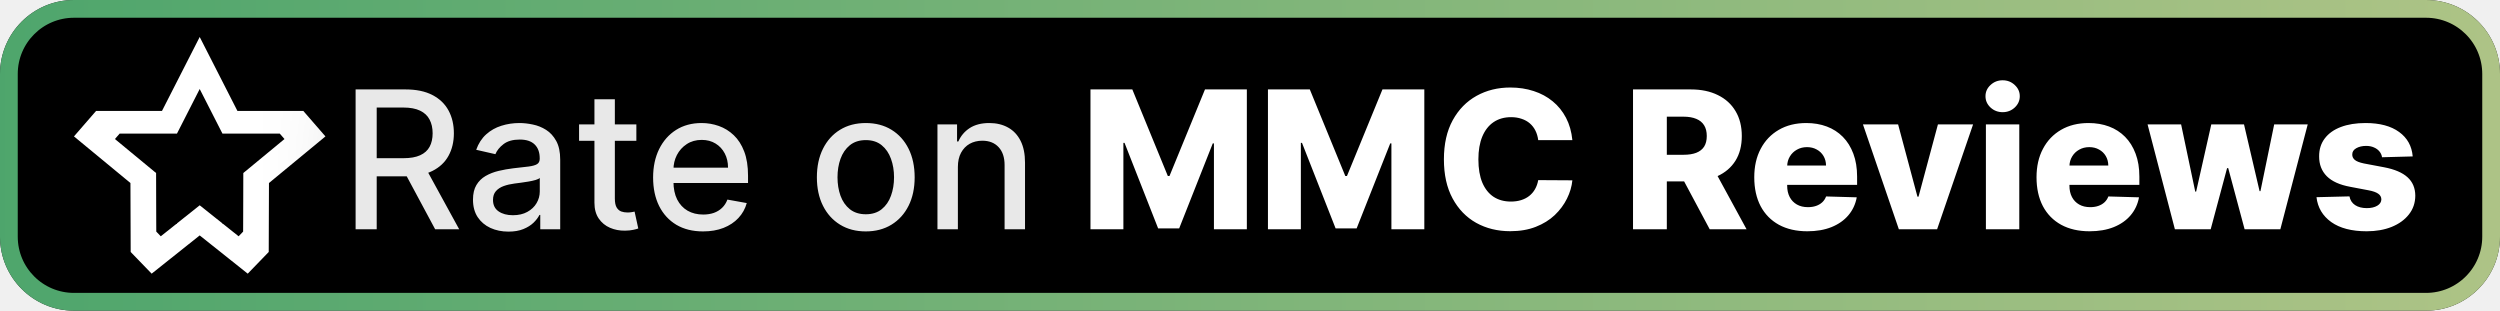
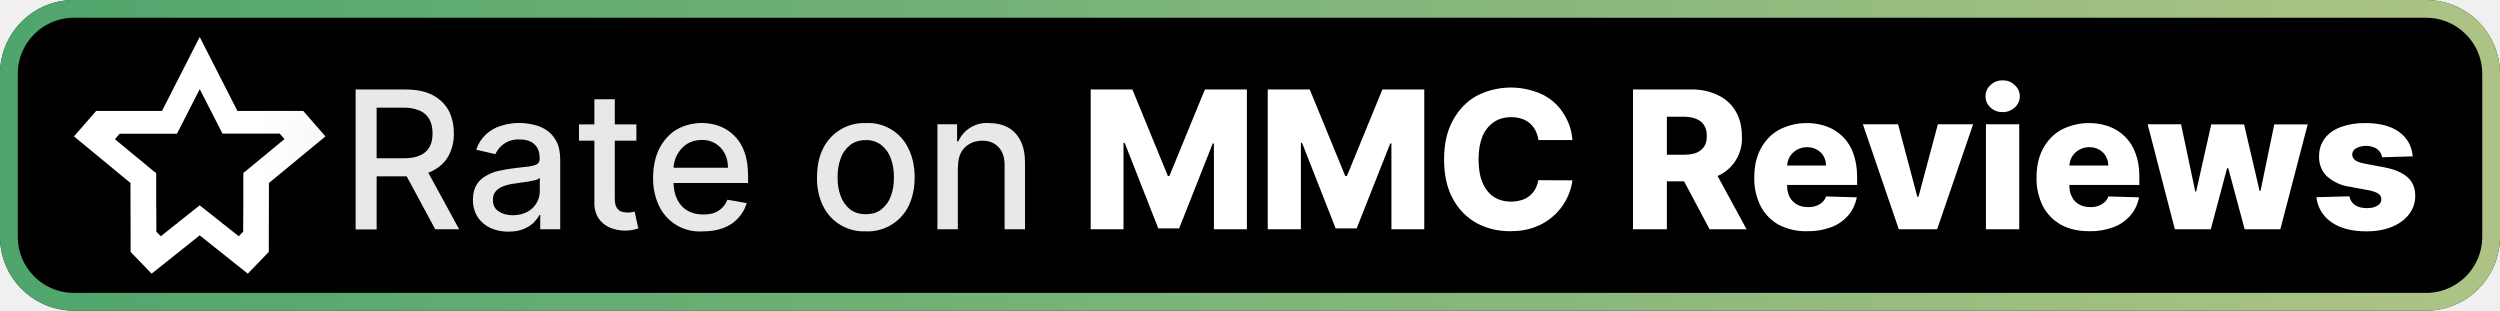
- <svg xmlns="http://www.w3.org/2000/svg" width="169" height="21" viewBox="0 0 169 21" fill="none">
-   <g clip-path="url(#clip0_2003_2)">
-     <rect width="169" height="21" rx="5" fill="black" />
-     <g filter="url(#filter0_d_2003_2)">
-       <g clip-path="url(#clip1_2003_2)">
-         <g clip-path="url(#clip2_2003_2)">
-           <path d="M13.5 2.5L10.95 7.499H6.495L5 9.221L8.818 12.372L8.834 17.033L10.252 18.5L13.5 15.914L16.747 18.5L18.166 17.033L18.182 12.372L22 9.221L20.504 7.499H16.05L13.5 2.5ZM13.5 6.017L15.038 9.033H15.04H18.914L19.231 9.398L18.116 10.319L16.578 11.589L16.448 11.695V11.709L16.447 12.086L16.443 13.613L16.438 15.14L16.435 15.656L16.131 15.973L15.085 15.14H15.042V15.105L15.04 15.104L13.503 13.88L13.501 13.878H13.5L11.962 15.102L11.96 15.104V15.14H11.915L10.869 15.973L10.565 15.656L10.562 15.14L10.557 13.613L10.553 12.086L10.552 11.695L10.422 11.589L8.884 10.319L7.769 9.398L8.086 9.033H8.884H11.962L12.319 8.333L13.5 6.017Z" fill="white" />
+ <svg xmlns="http://www.w3.org/2000/svg" width="169" height="21" fill="none">
+   <g clip-path="url(#a)">
+     <rect width="169" height="21" fill="#000" rx="5" />
+     <g filter="url(#b)">
+       <g clip-path="url(#c)">
+         <g clip-path="url(#d)">
+           <path fill="#fff" d="m13.5 2.5-2.55 5H6.5L5 9.22l3.82 3.15.01 4.66 1.42 1.47 3.25-2.59 3.25 2.59 1.42-1.47.01-4.66L22 9.22 20.5 7.5h-4.45l-2.55-5Zm0 3.52 1.54 3.01h3.87l.32.37-1.11.92-1.54 1.27-.13.1v1.92l-.01 1.53v.52l-.3.31-1.05-.83h-.05v-.04l-1.54-1.22-1.54 1.22v.04h-.05l-1.04.83-.3-.31v-.52l-.01-1.53V11.7l-.14-.1-1.54-1.27-1.11-.92.32-.37h3.87l.36-.7 1.18-2.31Z" />
        </g>
      </g>
    </g>
-     <g filter="url(#filter1_d_2003_2)">
-       <path d="M24.039 15.5V6.045H27.409C28.141 6.045 28.749 6.172 29.232 6.424C29.718 6.676 30.082 7.026 30.322 7.472C30.562 7.915 30.682 8.428 30.682 9.009C30.682 9.588 30.56 10.097 30.317 10.537C30.077 10.974 29.714 11.314 29.228 11.557C28.744 11.801 28.137 11.922 27.404 11.922H24.851V10.694H27.275C27.736 10.694 28.112 10.628 28.401 10.496C28.694 10.363 28.907 10.171 29.043 9.919C29.178 9.666 29.246 9.363 29.246 9.009C29.246 8.652 29.177 8.343 29.038 8.081C28.903 7.82 28.689 7.62 28.397 7.481C28.107 7.34 27.727 7.269 27.256 7.269H25.465V15.5H24.039ZM28.706 11.234L31.042 15.5H29.417L27.127 11.234H28.706ZM34.37 15.657C33.921 15.657 33.515 15.574 33.152 15.408C32.788 15.238 32.501 14.994 32.288 14.674C32.079 14.354 31.974 13.961 31.974 13.496C31.974 13.096 32.051 12.767 32.205 12.508C32.359 12.25 32.567 12.045 32.828 11.895C33.09 11.744 33.383 11.63 33.706 11.553C34.029 11.476 34.358 11.418 34.694 11.377C35.118 11.328 35.463 11.288 35.728 11.258C35.992 11.224 36.185 11.17 36.305 11.096C36.425 11.022 36.485 10.902 36.485 10.736V10.704C36.485 10.3 36.371 9.988 36.143 9.766C35.918 9.545 35.583 9.434 35.137 9.434C34.672 9.434 34.306 9.537 34.038 9.743C33.773 9.946 33.59 10.173 33.489 10.422L32.191 10.126C32.345 9.696 32.57 9.348 32.865 9.083C33.164 8.815 33.507 8.621 33.895 8.501C34.283 8.378 34.691 8.317 35.118 8.317C35.401 8.317 35.702 8.351 36.019 8.418C36.339 8.483 36.637 8.603 36.914 8.778C37.194 8.954 37.423 9.205 37.602 9.531C37.78 9.854 37.87 10.274 37.87 10.791V15.5H36.522V14.53H36.466C36.377 14.709 36.243 14.884 36.065 15.057C35.886 15.229 35.657 15.372 35.377 15.486C35.097 15.6 34.761 15.657 34.37 15.657ZM34.67 14.549C35.052 14.549 35.378 14.474 35.649 14.323C35.923 14.172 36.131 13.975 36.272 13.732C36.417 13.486 36.489 13.223 36.489 12.943V12.028C36.44 12.078 36.345 12.124 36.203 12.167C36.065 12.207 35.906 12.242 35.728 12.273C35.549 12.301 35.375 12.327 35.206 12.352C35.037 12.373 34.895 12.392 34.781 12.407C34.514 12.441 34.269 12.498 34.047 12.578C33.829 12.658 33.653 12.773 33.521 12.924C33.392 13.072 33.327 13.269 33.327 13.515C33.327 13.857 33.453 14.115 33.706 14.29C33.958 14.463 34.28 14.549 34.67 14.549ZM43.018 8.409V9.517H39.145V8.409H43.018ZM40.184 6.71H41.564V13.418C41.564 13.686 41.604 13.887 41.684 14.023C41.764 14.155 41.867 14.246 41.993 14.295C42.123 14.341 42.263 14.364 42.413 14.364C42.524 14.364 42.621 14.357 42.704 14.341C42.787 14.326 42.852 14.314 42.898 14.304L43.148 15.445C43.067 15.475 42.954 15.506 42.806 15.537C42.658 15.571 42.473 15.589 42.252 15.592C41.889 15.598 41.55 15.534 41.236 15.398C40.922 15.263 40.668 15.054 40.474 14.771C40.281 14.488 40.184 14.132 40.184 13.704V6.71ZM47.525 15.643C46.826 15.643 46.225 15.494 45.72 15.195C45.218 14.894 44.831 14.47 44.557 13.926C44.286 13.378 44.15 12.736 44.15 12.001C44.15 11.274 44.286 10.634 44.557 10.08C44.831 9.526 45.212 9.094 45.702 8.783C46.194 8.472 46.77 8.317 47.428 8.317C47.828 8.317 48.216 8.383 48.591 8.515C48.967 8.648 49.304 8.855 49.602 9.139C49.901 9.422 50.136 9.789 50.309 10.242C50.481 10.691 50.567 11.238 50.567 11.881V12.37H44.931V11.336H49.215C49.215 10.973 49.141 10.651 48.993 10.371C48.845 10.088 48.638 9.865 48.37 9.702C48.105 9.539 47.794 9.457 47.437 9.457C47.05 9.457 46.711 9.552 46.422 9.743C46.136 9.931 45.914 10.177 45.757 10.482C45.603 10.784 45.526 11.111 45.526 11.465V12.273C45.526 12.747 45.609 13.15 45.775 13.483C45.945 13.815 46.18 14.069 46.482 14.244C46.783 14.417 47.136 14.503 47.539 14.503C47.8 14.503 48.039 14.466 48.254 14.392C48.47 14.315 48.656 14.201 48.813 14.05C48.97 13.9 49.09 13.713 49.173 13.492L50.48 13.727C50.375 14.112 50.187 14.449 49.916 14.738C49.649 15.024 49.312 15.248 48.905 15.408C48.502 15.565 48.042 15.643 47.525 15.643ZM58.526 15.643C57.861 15.643 57.281 15.491 56.786 15.186C56.29 14.881 55.906 14.455 55.632 13.907C55.358 13.36 55.221 12.719 55.221 11.987C55.221 11.251 55.358 10.608 55.632 10.057C55.906 9.506 56.29 9.078 56.786 8.774C57.281 8.469 57.861 8.317 58.526 8.317C59.191 8.317 59.771 8.469 60.267 8.774C60.762 9.078 61.147 9.506 61.421 10.057C61.694 10.608 61.831 11.251 61.831 11.987C61.831 12.719 61.694 13.36 61.421 13.907C61.147 14.455 60.762 14.881 60.267 15.186C59.771 15.491 59.191 15.643 58.526 15.643ZM58.531 14.484C58.962 14.484 59.319 14.37 59.602 14.143C59.885 13.915 60.094 13.612 60.23 13.233C60.368 12.855 60.437 12.438 60.437 11.982C60.437 11.53 60.368 11.114 60.23 10.736C60.094 10.354 59.885 10.048 59.602 9.817C59.319 9.586 58.962 9.471 58.531 9.471C58.097 9.471 57.737 9.586 57.45 9.817C57.167 10.048 56.956 10.354 56.818 10.736C56.683 11.114 56.615 11.53 56.615 11.982C56.615 12.438 56.683 12.855 56.818 13.233C56.956 13.612 57.167 13.915 57.45 14.143C57.737 14.37 58.097 14.484 58.531 14.484ZM64.753 11.29V15.5H63.372V8.409H64.697V9.563H64.785C64.948 9.188 65.203 8.886 65.551 8.658C65.902 8.431 66.344 8.317 66.876 8.317C67.359 8.317 67.782 8.418 68.146 8.621C68.509 8.822 68.79 9.12 68.99 9.517C69.191 9.914 69.291 10.405 69.291 10.99V15.5H67.91V11.156C67.91 10.642 67.776 10.24 67.509 9.951C67.241 9.659 66.873 9.512 66.405 9.512C66.085 9.512 65.8 9.582 65.551 9.72C65.305 9.859 65.11 10.062 64.965 10.329C64.823 10.594 64.753 10.914 64.753 11.29Z" fill="#E8E8E8" />
-       <path d="M73.716 6.045H76.545L78.946 11.899H79.057L81.457 6.045H84.287V15.5H82.062V9.692H81.984L79.712 15.44H78.29L76.019 9.66H75.941V15.5H73.716V6.045ZM85.713 6.045H88.543L90.943 11.899H91.054L93.454 6.045H96.284V15.5H94.059V9.692H93.981L91.709 15.44H90.287L88.016 9.66H87.938V15.5H85.713V6.045ZM106.292 9.471H103.983C103.953 9.234 103.89 9.02 103.794 8.829C103.699 8.638 103.573 8.475 103.416 8.34C103.259 8.204 103.072 8.101 102.857 8.031C102.645 7.957 102.409 7.92 102.151 7.92C101.692 7.92 101.297 8.032 100.964 8.257C100.635 8.481 100.381 8.806 100.203 9.231C100.027 9.656 99.939 10.169 99.939 10.773C99.939 11.401 100.029 11.927 100.207 12.352C100.389 12.773 100.643 13.092 100.969 13.307C101.298 13.52 101.688 13.626 102.137 13.626C102.389 13.626 102.619 13.593 102.825 13.529C103.034 13.464 103.217 13.37 103.374 13.247C103.534 13.121 103.665 12.969 103.766 12.79C103.871 12.608 103.943 12.404 103.983 12.176L106.292 12.19C106.252 12.608 106.13 13.021 105.927 13.427C105.727 13.834 105.452 14.204 105.101 14.54C104.75 14.872 104.322 15.137 103.817 15.334C103.316 15.531 102.74 15.629 102.091 15.629C101.235 15.629 100.469 15.441 99.792 15.066C99.118 14.688 98.585 14.137 98.194 13.413C97.803 12.69 97.608 11.81 97.608 10.773C97.608 9.732 97.807 8.851 98.204 8.127C98.601 7.404 99.138 6.855 99.815 6.479C100.492 6.104 101.251 5.916 102.091 5.916C102.663 5.916 103.193 5.996 103.679 6.156C104.165 6.313 104.593 6.544 104.962 6.849C105.331 7.15 105.632 7.521 105.862 7.961C106.093 8.401 106.236 8.905 106.292 9.471ZM110.392 15.5V6.045H114.298C115.006 6.045 115.617 6.173 116.131 6.429C116.648 6.681 117.046 7.044 117.326 7.518C117.606 7.989 117.746 8.548 117.746 9.194C117.746 9.849 117.603 10.406 117.317 10.865C117.031 11.321 116.625 11.668 116.098 11.908C115.572 12.145 114.949 12.264 114.229 12.264H111.759V10.463H113.804C114.149 10.463 114.436 10.419 114.667 10.329C114.901 10.237 115.078 10.099 115.198 9.914C115.318 9.726 115.378 9.486 115.378 9.194C115.378 8.902 115.318 8.66 115.198 8.469C115.078 8.275 114.901 8.131 114.667 8.035C114.433 7.937 114.145 7.887 113.804 7.887H112.677V15.5H110.392ZM115.715 11.179L118.069 15.5H115.577L113.268 11.179H115.715ZM122.175 15.634C121.433 15.634 120.793 15.488 120.254 15.195C119.719 14.9 119.306 14.48 119.017 13.935C118.731 13.387 118.588 12.736 118.588 11.982C118.588 11.25 118.732 10.61 119.022 10.062C119.311 9.511 119.719 9.083 120.245 8.778C120.771 8.471 121.391 8.317 122.105 8.317C122.61 8.317 123.072 8.395 123.49 8.552C123.909 8.709 124.271 8.942 124.575 9.249C124.88 9.557 125.117 9.937 125.286 10.39C125.455 10.839 125.54 11.354 125.54 11.936V12.499H119.377V11.188H123.44C123.437 10.948 123.38 10.734 123.269 10.546C123.158 10.359 123.006 10.213 122.812 10.108C122.621 10 122.401 9.946 122.152 9.946C121.899 9.946 121.673 10.003 121.473 10.117C121.273 10.228 121.114 10.38 120.997 10.574C120.881 10.765 120.819 10.982 120.813 11.225V12.559C120.813 12.849 120.87 13.102 120.984 13.321C121.098 13.537 121.259 13.704 121.468 13.824C121.678 13.944 121.927 14.004 122.216 14.004C122.416 14.004 122.598 13.977 122.761 13.921C122.924 13.866 123.064 13.784 123.181 13.677C123.298 13.569 123.386 13.436 123.444 13.28L125.517 13.339C125.431 13.804 125.242 14.209 124.949 14.554C124.66 14.895 124.28 15.162 123.809 15.352C123.338 15.54 122.793 15.634 122.175 15.634ZM133.381 8.409L130.948 15.5H128.363L125.935 8.409H128.312L129.619 13.293H129.693L131.004 8.409H133.381ZM134.247 15.5V8.409H136.504V15.5H134.247ZM135.378 7.583C135.061 7.583 134.788 7.478 134.561 7.269C134.333 7.056 134.219 6.801 134.219 6.502C134.219 6.207 134.333 5.955 134.561 5.745C134.788 5.533 135.061 5.427 135.378 5.427C135.698 5.427 135.97 5.533 136.195 5.745C136.423 5.955 136.537 6.207 136.537 6.502C136.537 6.801 136.423 7.056 136.195 7.269C135.97 7.478 135.698 7.583 135.378 7.583ZM141.256 15.634C140.514 15.634 139.874 15.488 139.335 15.195C138.8 14.9 138.387 14.48 138.098 13.935C137.812 13.387 137.669 12.736 137.669 11.982C137.669 11.25 137.813 10.61 138.103 10.062C138.392 9.511 138.8 9.083 139.326 8.778C139.852 8.471 140.472 8.317 141.186 8.317C141.691 8.317 142.153 8.395 142.571 8.552C142.99 8.709 143.352 8.942 143.656 9.249C143.961 9.557 144.198 9.937 144.367 10.39C144.537 10.839 144.621 11.354 144.621 11.936V12.499H138.458V11.188H142.521C142.518 10.948 142.461 10.734 142.35 10.546C142.239 10.359 142.087 10.213 141.893 10.108C141.702 10 141.482 9.946 141.233 9.946C140.98 9.946 140.754 10.003 140.554 10.117C140.354 10.228 140.195 10.38 140.079 10.574C139.962 10.765 139.9 10.982 139.894 11.225V12.559C139.894 12.849 139.951 13.102 140.065 13.321C140.179 13.537 140.34 13.704 140.549 13.824C140.759 13.944 141.008 14.004 141.297 14.004C141.497 14.004 141.679 13.977 141.842 13.921C142.005 13.866 142.145 13.784 142.262 13.677C142.379 13.569 142.467 13.436 142.525 13.28L144.598 13.339C144.512 13.804 144.323 14.209 144.03 14.554C143.741 14.895 143.361 15.162 142.89 15.352C142.419 15.54 141.874 15.634 141.256 15.634ZM147.023 15.5L145.176 8.409H147.443L148.399 12.952H148.459L149.483 8.409H151.695L152.747 12.919H152.807L153.735 8.409H156.002L154.151 15.5H151.736L150.628 11.368H150.55L149.442 15.5H147.023ZM163.099 10.574L161.026 10.63C161.004 10.482 160.946 10.351 160.85 10.237C160.755 10.12 160.63 10.03 160.476 9.965C160.326 9.897 160.15 9.863 159.95 9.863C159.689 9.863 159.465 9.916 159.281 10.02C159.099 10.125 159.01 10.267 159.013 10.445C159.01 10.584 159.065 10.704 159.179 10.805C159.296 10.907 159.504 10.988 159.802 11.05L161.169 11.308C161.877 11.444 162.403 11.668 162.748 11.982C163.096 12.296 163.271 12.712 163.274 13.229C163.271 13.715 163.126 14.138 162.84 14.498C162.557 14.858 162.169 15.138 161.677 15.338C161.184 15.535 160.621 15.634 159.987 15.634C158.975 15.634 158.176 15.426 157.591 15.011C157.009 14.592 156.677 14.032 156.594 13.33L158.824 13.275C158.873 13.533 159.001 13.73 159.207 13.866C159.413 14.001 159.676 14.069 159.996 14.069C160.286 14.069 160.521 14.015 160.703 13.907C160.884 13.8 160.977 13.656 160.98 13.478C160.977 13.318 160.906 13.19 160.767 13.095C160.629 12.996 160.412 12.919 160.116 12.864L158.879 12.629C158.168 12.499 157.639 12.261 157.291 11.913C156.943 11.562 156.771 11.116 156.774 10.574C156.771 10.1 156.897 9.696 157.153 9.36C157.408 9.022 157.771 8.763 158.242 8.585C158.713 8.406 159.268 8.317 159.909 8.317C160.869 8.317 161.626 8.518 162.18 8.922C162.734 9.322 163.04 9.873 163.099 10.574Z" fill="white" />
+     <g filter="url(#e)">
+       <path fill="#E8E8E8" d="M24.04 15.5V6.05h3.37c.73 0 1.34.12 1.82.37.49.26.85.6 1.1 1.05.23.45.35.96.35 1.54a3.1 3.1 0 0 1-.36 1.53c-.24.43-.6.77-1.1 1.02-.48.24-1.08.36-1.82.36h-2.55V10.7h2.42c.47 0 .84-.06 1.13-.2.3-.13.5-.32.64-.57.14-.25.2-.56.2-.91 0-.36-.06-.67-.2-.93a1.34 1.34 0 0 0-.64-.6 2.6 2.6 0 0 0-1.14-.21h-1.8v8.23h-1.42Zm4.67-4.27 2.33 4.27h-1.62l-2.3-4.27h1.59Zm5.66 4.43a2.9 2.9 0 0 1-1.22-.25 2.05 2.05 0 0 1-.86-.74 2.1 2.1 0 0 1-.32-1.17c0-.4.08-.73.24-1 .15-.25.36-.45.62-.6a3 3 0 0 1 .88-.35c.32-.07.65-.13.98-.17.43-.05.77-.1 1.04-.12.26-.04.45-.09.57-.16a.4.4 0 0 0 .18-.36v-.04c0-.4-.1-.71-.34-.93-.22-.23-.56-.34-1-.34a1.66 1.66 0 0 0-1.65.99l-1.3-.3a2.5 2.5 0 0 1 1.7-1.62 4.02 4.02 0 0 1 2.13-.08c.32.06.62.18.9.36a2 2 0 0 1 .68.75c.18.32.27.74.27 1.26v4.71h-1.35v-.97h-.05c-.1.18-.23.35-.4.53-.18.17-.41.31-.7.43-.27.11-.6.17-1 .17Zm.3-1.11c.38 0 .7-.08.98-.23a1.58 1.58 0 0 0 .84-1.38v-.91a.72.72 0 0 1-.29.14l-.47.1a58.6 58.6 0 0 1-.95.14c-.27.03-.51.09-.73.17-.22.08-.4.2-.53.34a.87.87 0 0 0-.2.6c0 .34.13.6.39.77.25.17.57.26.96.26Zm8.35-6.14v1.1h-3.88v-1.1h3.88Zm-2.84-1.7h1.38v6.7c0 .28.04.48.12.61.08.14.19.23.31.28a1.61 1.61 0 0 0 .71.05l.2-.05.25 1.14a2.7 2.7 0 0 1-1.91-.05 1.74 1.74 0 0 1-.77-.62 1.87 1.87 0 0 1-.29-1.07V6.71Zm7.34 8.93a3.04 3.04 0 0 1-2.97-1.72 4.3 4.3 0 0 1-.4-1.92c0-.73.14-1.37.4-1.92.28-.55.66-.99 1.15-1.3a3.47 3.47 0 0 1 2.89-.27 2.82 2.82 0 0 1 1.72 1.73c.17.45.26 1 .26 1.64v.49h-5.64v-1.03h4.28c0-.37-.07-.69-.22-.97a1.68 1.68 0 0 0-1.55-.91c-.39 0-.73.1-1.02.28a2.06 2.06 0 0 0-.89 1.73v.8c0 .48.08.88.25 1.21.16.33.4.59.7.76.3.18.66.26 1.06.26.26 0 .5-.03.71-.1a1.48 1.48 0 0 0 .92-.9l1.31.23a2.58 2.58 0 0 1-1.57 1.68c-.4.15-.87.23-1.38.23Zm11 0a3.07 3.07 0 0 1-2.89-1.73 4.24 4.24 0 0 1-.4-1.92c0-.74.13-1.38.4-1.93a3.08 3.08 0 0 1 2.9-1.74 3 3 0 0 1 2.89 1.74c.27.55.41 1.2.41 1.93s-.14 1.37-.4 1.92a3.08 3.08 0 0 1-2.9 1.73Zm.01-1.16c.43 0 .79-.11 1.07-.34a2 2 0 0 0 .63-.9c.14-.39.2-.8.2-1.26 0-.45-.06-.87-.2-1.24a2.03 2.03 0 0 0-.63-.92 1.64 1.64 0 0 0-1.07-.35c-.43 0-.8.12-1.08.35-.28.23-.5.53-.63.92-.14.37-.2.79-.2 1.24 0 .46.06.87.2 1.25s.35.68.63.91c.29.23.65.34 1.08.34Zm6.22-3.19v4.21h-1.38V8.4h1.33v1.16h.08a2.1 2.1 0 0 1 2.1-1.24c.48 0 .9.1 1.27.3.36.2.64.5.84.9.2.4.3.88.3 1.47v4.51h-1.38v-4.34c0-.52-.13-.92-.4-1.2-.27-.3-.64-.45-1.1-.45-.32 0-.6.07-.86.21a1.5 1.5 0 0 0-.59.6c-.14.27-.2.6-.2.97Z" />
+       <path fill="#fff" d="M73.72 6.05h2.83l2.4 5.85h.1l2.4-5.85h2.84v9.45h-2.23V9.7h-.08l-2.27 5.74H78.3l-2.27-5.78h-.08v5.84h-2.22V6.05Zm12 0h2.82l2.4 5.85h.11l2.4-5.85h2.83v9.45h-2.22V9.7h-.08l-2.27 5.74h-1.42l-2.27-5.78h-.08v5.84H85.7V6.05Zm20.57 3.42H104c-.04-.24-.1-.45-.2-.64a1.55 1.55 0 0 0-.93-.8 2.14 2.14 0 0 0-.7-.11c-.47 0-.86.11-1.2.34a2.2 2.2 0 0 0-.76.97c-.17.43-.26.94-.26 1.54 0 .63.09 1.16.27 1.58.18.42.43.74.76.96.33.21.72.32 1.17.32.25 0 .48-.04.69-.1a1.55 1.55 0 0 0 .94-.74 2 2 0 0 0 .21-.61l2.31.01a3.95 3.95 0 0 1-2.48 3.14c-.5.2-1.07.3-1.72.3-.86 0-1.62-.19-2.3-.56a4.06 4.06 0 0 1-1.6-1.66c-.39-.72-.58-1.6-.58-2.64s.2-1.92.6-2.64c.4-.73.93-1.28 1.6-1.65a5.05 5.05 0 0 1 3.86-.32 3.53 3.53 0 0 1 2.18 1.8c.24.44.39.94.44 1.51Zm4.1 6.03V6.05h3.9a4 4 0 0 1 1.84.38c.52.25.92.61 1.2 1.09.28.47.42 1.03.42 1.67a2.74 2.74 0 0 1-1.65 2.71c-.53.25-1.15.36-1.87.36h-2.47v-1.8h2.04c.35 0 .64-.04.87-.13.23-.1.4-.23.53-.42.12-.18.18-.42.18-.72 0-.29-.06-.53-.18-.72-.12-.2-.3-.34-.53-.43-.24-.1-.53-.15-.87-.15h-1.12v7.61h-2.29Zm5.33-4.32 2.35 4.32h-2.5l-2.3-4.32h2.45Zm6.45 4.45a4 4 0 0 1-1.92-.43 3.1 3.1 0 0 1-1.23-1.26 4.17 4.17 0 0 1-.43-1.96c0-.73.14-1.37.43-1.92.3-.55.7-.98 1.23-1.28a4.08 4.08 0 0 1 3.24-.23 2.97 2.97 0 0 1 1.8 1.84c.16.45.25.96.25 1.55v.56h-6.16v-1.31h4.06c0-.24-.06-.46-.17-.64a1.16 1.16 0 0 0-.46-.44c-.19-.11-.4-.16-.66-.16a1.35 1.35 0 0 0-1.15.62c-.12.2-.18.41-.19.66v1.33c0 .29.06.54.17.76.12.22.28.38.49.5.2.12.46.18.75.18.2 0 .38-.02.54-.08.16-.05.3-.14.42-.24a1 1 0 0 0 .26-.4l2.08.06c-.09.46-.28.87-.57 1.21a2.8 2.8 0 0 1-1.14.8 4.4 4.4 0 0 1-1.64.28Zm11.21-7.22-2.43 7.09h-2.59l-2.43-7.1h2.38l1.3 4.9h.08L131 8.4h2.38Zm.87 7.09V8.4h2.25v7.1h-2.25Zm1.13-7.92c-.32 0-.6-.1-.82-.31a1.01 1.01 0 0 1-.34-.77 1 1 0 0 1 .34-.75c.23-.22.5-.32.82-.32.32 0 .59.1.81.32a1 1 0 0 1 .35.75c0 .3-.12.56-.34.77-.23.2-.5.31-.82.31Zm5.88 8.05c-.75 0-1.39-.14-1.92-.43-.54-.3-.95-.72-1.24-1.26a4.17 4.17 0 0 1-.43-1.96c0-.73.14-1.37.43-1.92.3-.55.7-.98 1.23-1.28a4.08 4.08 0 0 1 3.24-.23 2.97 2.97 0 0 1 1.8 1.84c.17.45.25.96.25 1.55v.56h-6.16v-1.31h4.06c0-.24-.06-.46-.17-.64a1.16 1.16 0 0 0-.46-.44c-.19-.11-.4-.16-.66-.16a1.35 1.35 0 0 0-1.15.62c-.12.2-.18.41-.19.66v1.33c0 .29.06.54.18.76.1.22.27.38.48.5.2.12.46.18.75.18.2 0 .38-.02.54-.08.16-.05.3-.14.42-.24a1 1 0 0 0 .27-.4l2.07.06c-.09.46-.28.87-.57 1.21a2.8 2.8 0 0 1-1.14.8 4.4 4.4 0 0 1-1.63.28Zm5.76-.13-1.84-7.1h2.26l.96 4.55h.06l1.02-4.54h2.22l1.05 4.5h.06l.93-4.5H156l-1.85 7.09h-2.41l-1.11-4.13h-.08l-1.1 4.13h-2.43Zm16.08-4.93-2.07.06a.77.77 0 0 0-.18-.4.94.94 0 0 0-.37-.27c-.15-.06-.33-.1-.53-.1-.26 0-.48.06-.67.16-.18.1-.27.25-.27.43 0 .13.06.25.17.36.12.1.32.18.62.24l1.37.26c.7.13 1.23.36 1.58.67.35.32.52.73.52 1.25a2 2 0 0 1-.43 1.27c-.28.36-.67.64-1.16.84-.5.2-1.06.3-1.7.3-1 0-1.8-.21-2.39-.63a2.33 2.33 0 0 1-1-1.68l2.23-.06a.9.9 0 0 0 .39.6c.2.13.47.2.79.2.29 0 .52-.05.7-.16.18-.11.28-.25.28-.43a.45.45 0 0 0-.21-.39c-.14-.1-.36-.17-.65-.23l-1.24-.23a2.94 2.94 0 0 1-1.59-.72 1.8 1.8 0 0 1-.52-1.34c0-.47.13-.87.38-1.21.26-.34.62-.6 1.1-.78a4.7 4.7 0 0 1 1.66-.26c.96 0 1.72.2 2.27.6.55.4.86.95.92 1.65Z" />
    </g>
  </g>
-   <rect x="0.6" y="0.6" width="167.8" height="19.8" rx="4.4" stroke="url(#paint0_linear_2003_2)" stroke-opacity="0.88" stroke-width="1.2" />
+   <rect width="167.8" height="19.8" x=".6" y=".6" stroke="url(#f)" stroke-opacity=".88" stroke-width="1.2" rx="4.4" />
  <defs>
-     <filter id="filter0_d_2003_2" x="-0.6" y="-3.1" width="28.201" height="27.201" filterUnits="userSpaceOnUse" color-interpolation-filters="sRGB">
+     <clipPath id="a">
+       <rect width="169" height="21" fill="#fff" rx="5" />
+     </clipPath>
+     <clipPath id="c">
+       <path fill="#fff" d="M5 2.5h17v16H5z" />
+     </clipPath>
+     <clipPath id="d">
+       <path fill="#fff" d="M5 2.5h17v16H5z" />
+     </clipPath>
+     <filter id="b" width="28.2" height="27.2" x="-.6" y="-3.1" color-interpolation-filters="sRGB" filterUnits="userSpaceOnUse">
      <feFlood flood-opacity="0" result="BackgroundImageFix" />
-       <feColorMatrix in="SourceAlpha" type="matrix" values="0 0 0 0 0 0 0 0 0 0 0 0 0 0 0 0 0 0 127 0" result="hardAlpha" />
+       <feColorMatrix in="SourceAlpha" result="hardAlpha" values="0 0 0 0 0 0 0 0 0 0 0 0 0 0 0 0 0 0 127 0" />
      <feOffset />
      <feGaussianBlur stdDeviation="2.8" />
      <feComposite in2="hardAlpha" operator="out" />
-       <feColorMatrix type="matrix" values="0 0 0 0 0 0 0 0 0 0 0 0 0 0 0 0 0 0 0.25 0" />
-       <feBlend mode="normal" in2="BackgroundImageFix" result="effect1_dropShadow_2003_2" />
-       <feBlend mode="normal" in="SourceGraphic" in2="effect1_dropShadow_2003_2" result="shape" />
+       <feColorMatrix values="0 0 0 0 0 0 0 0 0 0 0 0 0 0 0 0 0 0 0.25 0" />
+       <feBlend in2="BackgroundImageFix" result="effect1_dropShadow_2003_2" />
+       <feBlend in="SourceGraphic" in2="effect1_dropShadow_2003_2" result="shape" />
    </filter>
-     <filter id="filter1_d_2003_2" x="17.286" y="-3.214" width="152.429" height="27.429" filterUnits="userSpaceOnUse" color-interpolation-filters="sRGB">
+     <filter id="e" width="152.43" height="27.43" x="17.29" y="-3.21" color-interpolation-filters="sRGB" filterUnits="userSpaceOnUse">
      <feFlood flood-opacity="0" result="BackgroundImageFix" />
-       <feColorMatrix in="SourceAlpha" type="matrix" values="0 0 0 0 0 0 0 0 0 0 0 0 0 0 0 0 0 0 127 0" result="hardAlpha" />
+       <feColorMatrix in="SourceAlpha" result="hardAlpha" values="0 0 0 0 0 0 0 0 0 0 0 0 0 0 0 0 0 0 127 0" />
      <feOffset />
-       <feGaussianBlur stdDeviation="2.857" />
+       <feGaussianBlur stdDeviation="2.86" />
      <feComposite in2="hardAlpha" operator="out" />
-       <feColorMatrix type="matrix" values="0 0 0 0 0 0 0 0 0 0 0 0 0 0 0 0 0 0 0.25 0" />
-       <feBlend mode="normal" in2="BackgroundImageFix" result="effect1_dropShadow_2003_2" />
-       <feBlend mode="normal" in="SourceGraphic" in2="effect1_dropShadow_2003_2" result="shape" />
+       <feColorMatrix values="0 0 0 0 0 0 0 0 0 0 0 0 0 0 0 0 0 0 0.25 0" />
+       <feBlend in2="BackgroundImageFix" result="effect1_dropShadow_2003_2" />
+       <feBlend in="SourceGraphic" in2="effect1_dropShadow_2003_2" result="shape" />
    </filter>
-     <linearGradient id="paint0_linear_2003_2" x1="0" y1="10.5" x2="169" y2="10.5" gradientUnits="userSpaceOnUse">
+     <linearGradient id="f" x1="0" x2="169" y1="10.5" y2="10.5" gradientUnits="userSpaceOnUse">
      <stop stop-color="#59BC7B" />
      <stop offset="1" stop-color="#C5DE98" />
    </linearGradient>
-     <clipPath id="clip0_2003_2">
-       <rect width="169" height="21" rx="5" fill="white" />
-     </clipPath>
-     <clipPath id="clip1_2003_2">
-       <rect width="17" height="16" fill="white" transform="translate(5 2.5)" />
-     </clipPath>
-     <clipPath id="clip2_2003_2">
-       <rect width="17" height="16" fill="white" transform="translate(5 2.5)" />
-     </clipPath>
  </defs>
</svg>
